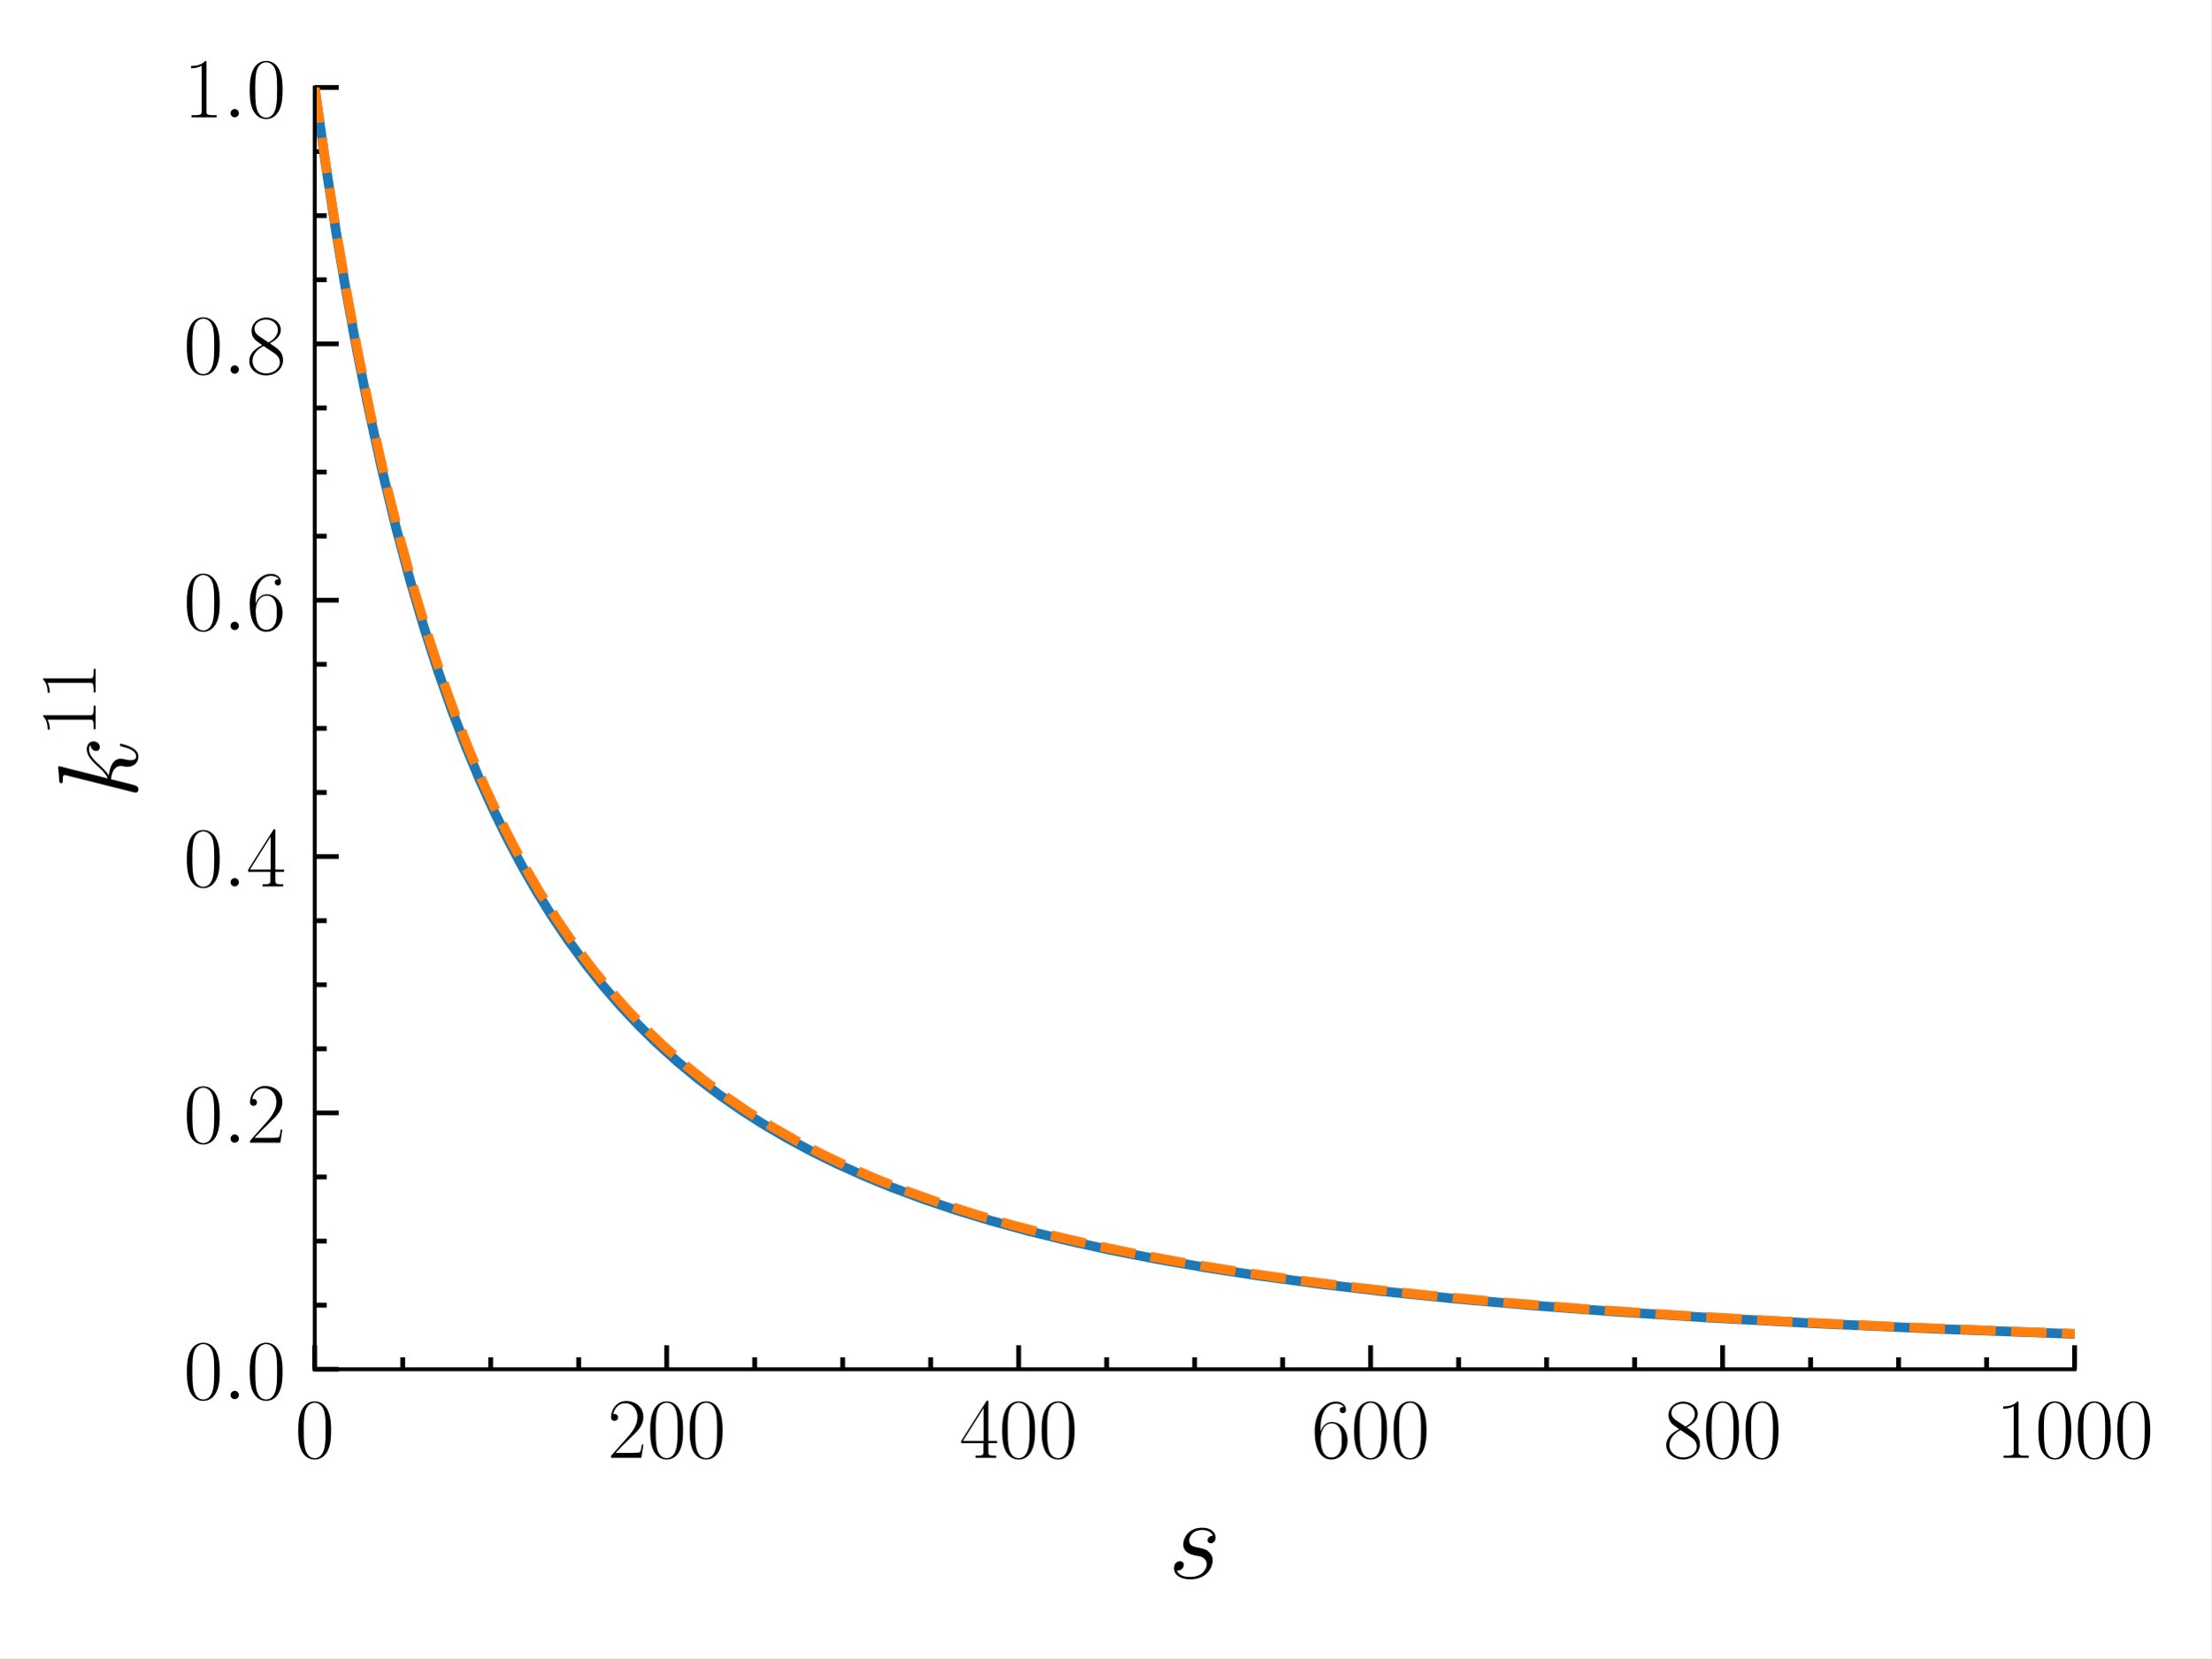
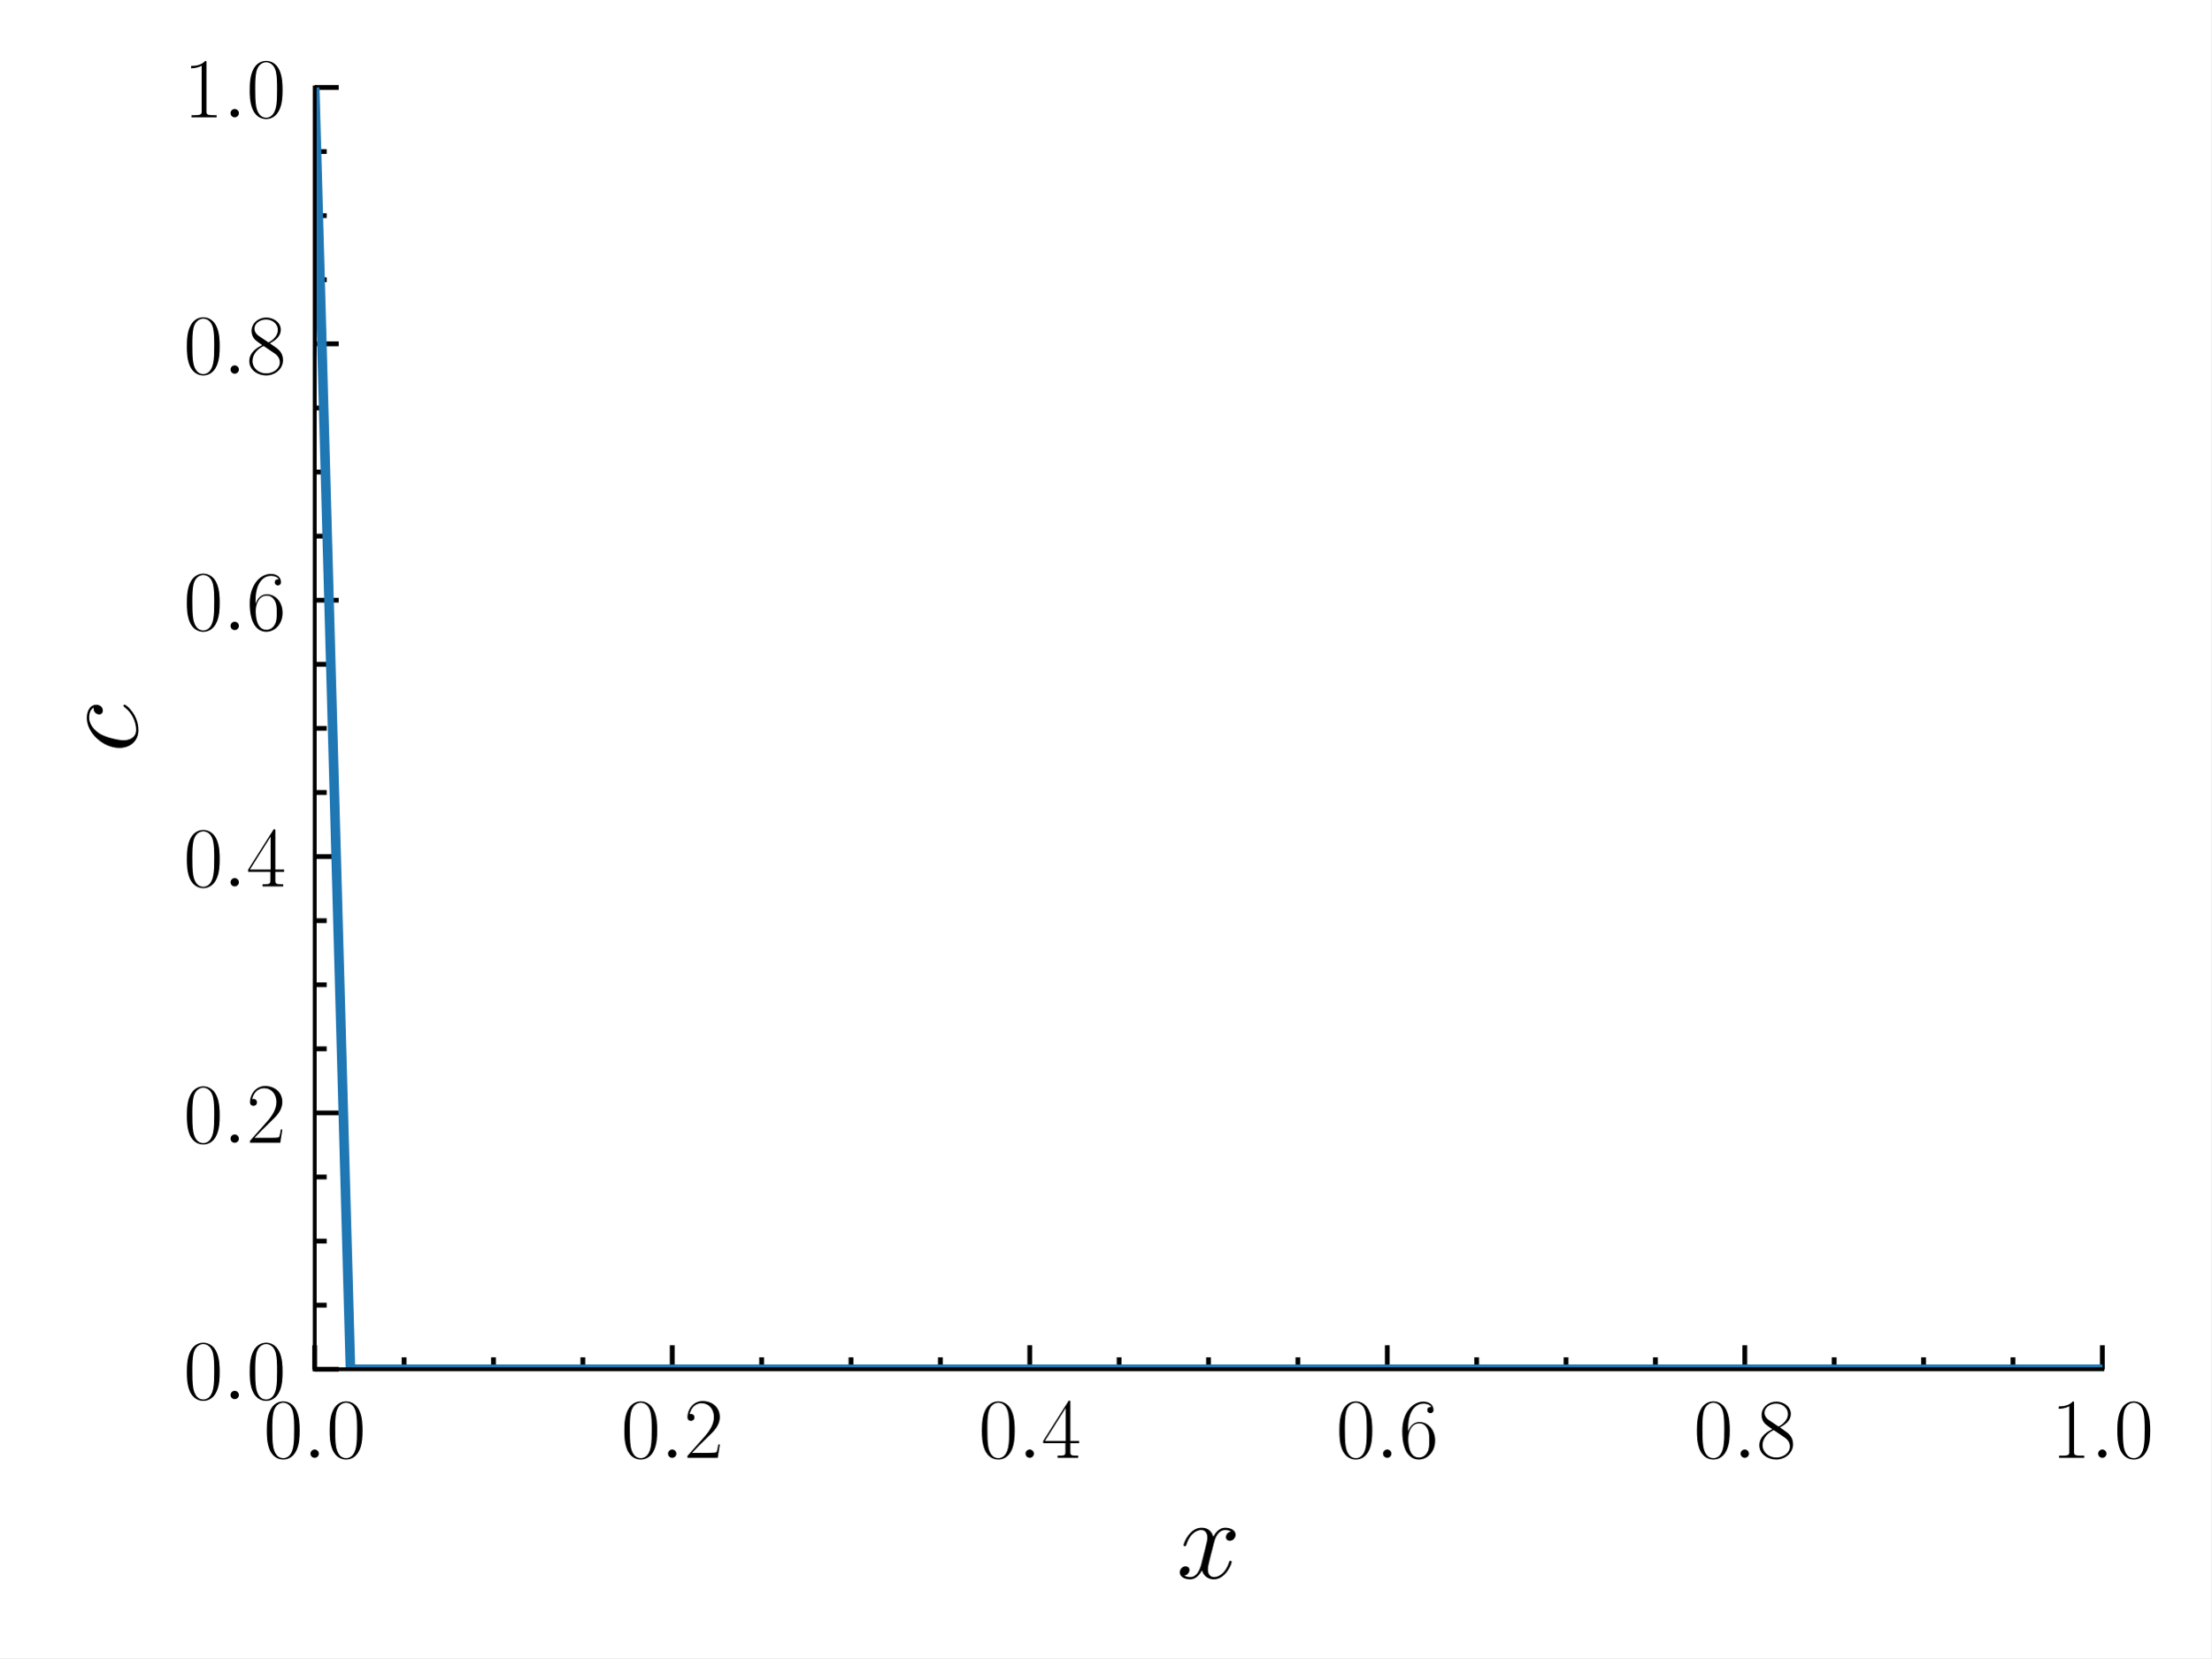
<svg xmlns="http://www.w3.org/2000/svg" xmlns:xlink="http://www.w3.org/1999/xlink" width="460.8pt" height="345.6pt" viewBox="0 0 460.8 345.6" version="1.1">
  <defs>
    <style type="text/css">*{stroke-linejoin: round; stroke-linecap: butt}</style>
  </defs>
  <g id="figure_1">
    <g id="patch_1">
      <path d="M 0 345.6  L 460.8 345.6  L 460.8 0  L 0 0  z " style="fill: #ffffff" />
    </g>
    <g id="axes_1">
      <g id="patch_2">
-         <path d="M 65.581 285.403  L 432.351 285.403  L 432.351 18.227  L 65.581 18.227  z " style="fill: #ffffff" />
+         <path d="M 65.581 285.403  L 438.137 285.403  L 438.137 18.227  L 65.581 18.227  z " style="fill: #ffffff" />
      </g>
      <g id="matplotlib.axis_1">
        <g id="xtick_1">
          <g id="line2d_1">
            <defs>
-               <path id="md72364a4b4" d="M 0 0  L 0 -5  " style="stroke: #000000" />
-             </defs>
-             <g>
-               <use xlink:href="#md72364a4b4" x="65.581" y="285.403" style="stroke: #000000" />
+               <path id="m95a06480bd" d="M 0 0  L 0 -5  " style="stroke: #000000" />
+             </defs>
+             <g>
+               <use xlink:href="#m95a06480bd" x="65.581" y="285.403" style="stroke: #000000" />
            </g>
          </g>
          <g id="text_1">
-             <g transform="translate(61.46908 303.8568) scale(0.18 -0.18)">
+             <g transform="translate(54.91819 303.8568) scale(0.18 -0.18)">
              <defs>
                <path id="CMR17-30" d="M 2688 2025  C 2688 2416 2682 3080 2413 3591  C 2176 4039 1798 4198 1466 4198  C 1158 4198 768 4058 525 3597  C 269 3118 243 2524 243 2025  C 243 1661 250 1106 448 619  C 723 -39 1216 -128 1466 -128  C 1760 -128 2208 -7 2470 600  C 2662 1042 2688 1559 2688 2025  z M 1466 -26  C 1056 -26 813 325 723 812  C 653 1188 653 1738 653 2096  C 653 2588 653 2997 736 3387  C 858 3929 1216 4096 1466 4096  C 1728 4096 2067 3923 2189 3400  C 2272 3036 2278 2607 2278 2096  C 2278 1680 2278 1169 2202 792  C 2067 95 1690 -26 1466 -26  z " transform="scale(0.015625)" />
-               </defs>
-               <use xlink:href="#CMR17-30" transform="scale(0.996264)" />
+                 <path id="CMMI12-3a" d="M 1178 307  C 1178 492 1024 619 870 619  C 685 619 557 466 557 313  C 557 128 710 0 864 0  C 1050 0 1178 153 1178 307  z " transform="scale(0.015625)" />
+               </defs>
+               <use xlink:href="#CMR17-30" transform="scale(0.996264)" />
+               <use xlink:href="#CMMI12-3a" transform="translate(45.69048 0) scale(0.996264)" />
+               <use xlink:href="#CMR17-30" transform="translate(72.78765 0) scale(0.996264)" />
            </g>
          </g>
        </g>
        <g id="xtick_2">
          <g id="line2d_2">
            <g>
-               <use xlink:href="#md72364a4b4" x="138.935" y="285.403" style="stroke: #000000" />
+               <use xlink:href="#m95a06480bd" x="140.092" y="285.403" style="stroke: #000000" />
            </g>
          </g>
          <g id="text_2">
-             <g transform="translate(126.5988 303.8568) scale(0.18 -0.18)">
+             <g transform="translate(129.4293 303.8568) scale(0.18 -0.18)">
              <defs>
                <path id="CMR17-32" d="M 2669 989  L 2554 989  C 2490 536 2438 459 2413 420  C 2381 369 1920 369 1830 369  L 602 369  C 832 619 1280 1072 1824 1597  C 2214 1967 2669 2402 2669 3035  C 2669 3790 2067 4224 1395 4224  C 691 4224 262 3604 262 3030  C 262 2780 448 2748 525 2748  C 589 2748 781 2787 781 3010  C 781 3207 614 3264 525 3264  C 486 3264 448 3258 422 3245  C 544 3790 915 4058 1306 4058  C 1862 4058 2227 3617 2227 3035  C 2227 2479 1901 2000 1536 1584  L 262 146  L 262 0  L 2515 0  L 2669 989  z " transform="scale(0.015625)" />
              </defs>
-               <use xlink:href="#CMR17-32" transform="scale(0.996264)" />
-               <use xlink:href="#CMR17-30" transform="translate(45.69048 0) scale(0.996264)" />
-               <use xlink:href="#CMR17-30" transform="translate(91.38095 0) scale(0.996264)" />
+               <use xlink:href="#CMR17-30" transform="scale(0.996264)" />
+               <use xlink:href="#CMMI12-3a" transform="translate(45.69048 0) scale(0.996264)" />
+               <use xlink:href="#CMR17-32" transform="translate(72.78765 0) scale(0.996264)" />
            </g>
          </g>
        </g>
        <g id="xtick_3">
          <g id="line2d_3">
            <g>
-               <use xlink:href="#md72364a4b4" x="212.289" y="285.403" style="stroke: #000000" />
+               <use xlink:href="#m95a06480bd" x="214.604" y="285.403" style="stroke: #000000" />
            </g>
          </g>
          <g id="text_3">
-             <g transform="translate(199.9529 303.8568) scale(0.18 -0.18)">
+             <g transform="translate(203.9405 303.8568) scale(0.18 -0.18)">
              <defs>
                <path id="CMR17-34" d="M 2150 4122  C 2150 4256 2144 4256 2029 4256  L 128 1254  L 128 1088  L 1779 1088  L 1779 457  C 1779 224 1766 160 1318 160  L 1197 160  L 1197 0  C 1402 0 1747 0 1965 0  C 2182 0 2528 0 2733 0  L 2733 160  L 2611 160  C 2163 160 2150 224 2150 457  L 2150 1088  L 2803 1088  L 2803 1254  L 2150 1254  L 2150 4122  z M 1798 3703  L 1798 1254  L 256 1254  L 1798 3703  z " transform="scale(0.015625)" />
              </defs>
-               <use xlink:href="#CMR17-34" transform="scale(0.996264)" />
-               <use xlink:href="#CMR17-30" transform="translate(45.69048 0) scale(0.996264)" />
-               <use xlink:href="#CMR17-30" transform="translate(91.38095 0) scale(0.996264)" />
+               <use xlink:href="#CMR17-30" transform="scale(0.996264)" />
+               <use xlink:href="#CMMI12-3a" transform="translate(45.69048 0) scale(0.996264)" />
+               <use xlink:href="#CMR17-34" transform="translate(72.78765 0) scale(0.996264)" />
            </g>
          </g>
        </g>
        <g id="xtick_4">
          <g id="line2d_4">
            <g>
-               <use xlink:href="#md72364a4b4" x="285.643" y="285.403" style="stroke: #000000" />
+               <use xlink:href="#m95a06480bd" x="289.115" y="285.403" style="stroke: #000000" />
            </g>
          </g>
          <g id="text_4">
-             <g transform="translate(273.3069 303.8568) scale(0.18 -0.18)">
+             <g transform="translate(278.4516 303.8568) scale(0.18 -0.18)">
              <defs>
                <path id="CMR17-36" d="M 678 2176  C 678 3690 1395 4032 1811 4032  C 1946 4032 2272 4009 2400 3776  C 2298 3776 2106 3776 2106 3553  C 2106 3381 2246 3323 2336 3323  C 2394 3323 2566 3348 2566 3560  C 2566 3954 2246 4179 1805 4179  C 1043 4179 243 3390 243 1984  C 243 253 966 -128 1478 -128  C 2099 -128 2688 427 2688 1283  C 2688 2081 2170 2662 1517 2662  C 1126 2662 838 2407 678 1960  L 678 2176  z M 1478 25  C 691 25 691 1200 691 1436  C 691 1896 909 2560 1504 2560  C 1613 2560 1926 2560 2138 2120  C 2253 1870 2253 1609 2253 1289  C 2253 944 2253 690 2118 434  C 1978 171 1773 25 1478 25  z " transform="scale(0.015625)" />
              </defs>
-               <use xlink:href="#CMR17-36" transform="scale(0.996264)" />
-               <use xlink:href="#CMR17-30" transform="translate(45.69048 0) scale(0.996264)" />
-               <use xlink:href="#CMR17-30" transform="translate(91.38095 0) scale(0.996264)" />
+               <use xlink:href="#CMR17-30" transform="scale(0.996264)" />
+               <use xlink:href="#CMMI12-3a" transform="translate(45.69048 0) scale(0.996264)" />
+               <use xlink:href="#CMR17-36" transform="translate(72.78765 0) scale(0.996264)" />
            </g>
          </g>
        </g>
        <g id="xtick_5">
          <g id="line2d_5">
            <g>
-               <use xlink:href="#md72364a4b4" x="358.997" y="285.403" style="stroke: #000000" />
+               <use xlink:href="#m95a06480bd" x="363.626" y="285.403" style="stroke: #000000" />
            </g>
          </g>
          <g id="text_5">
-             <g transform="translate(346.661 303.8568) scale(0.18 -0.18)">
+             <g transform="translate(352.9628 303.8568) scale(0.18 -0.18)">
              <defs>
                <path id="CMR17-38" d="M 1741 2264  C 2144 2467 2554 2773 2554 3263  C 2554 3841 1990 4179 1472 4179  C 890 4179 378 3759 378 3180  C 378 3021 416 2747 666 2505  C 730 2442 998 2251 1171 2130  C 883 1983 211 1634 211 934  C 211 279 838 -128 1459 -128  C 2144 -128 2720 362 2720 1010  C 2720 1590 2330 1857 2074 2029  L 1741 2264  z M 902 2822  C 851 2854 595 3051 595 3351  C 595 3739 998 4032 1459 4032  C 1965 4032 2336 3676 2336 3262  C 2336 2669 1670 2331 1638 2331  C 1632 2331 1626 2331 1574 2370  L 902 2822  z M 2080 1519  C 2176 1449 2483 1240 2483 851  C 2483 381 2010 25 1472 25  C 890 25 448 438 448 940  C 448 1443 838 1862 1280 2060  L 2080 1519  z " transform="scale(0.015625)" />
              </defs>
-               <use xlink:href="#CMR17-38" transform="scale(0.996264)" />
-               <use xlink:href="#CMR17-30" transform="translate(45.69048 0) scale(0.996264)" />
-               <use xlink:href="#CMR17-30" transform="translate(91.38095 0) scale(0.996264)" />
+               <use xlink:href="#CMR17-30" transform="scale(0.996264)" />
+               <use xlink:href="#CMMI12-3a" transform="translate(45.69048 0) scale(0.996264)" />
+               <use xlink:href="#CMR17-38" transform="translate(72.78765 0) scale(0.996264)" />
            </g>
          </g>
        </g>
        <g id="xtick_6">
          <g id="line2d_6">
            <g>
-               <use xlink:href="#md72364a4b4" x="432.351" y="285.403" style="stroke: #000000" />
+               <use xlink:href="#m95a06480bd" x="438.137" y="285.403" style="stroke: #000000" />
            </g>
          </g>
          <g id="text_6">
-             <g transform="translate(415.9029 303.8568) scale(0.18 -0.18)">
+             <g transform="translate(427.4739 303.8568) scale(0.18 -0.18)">
              <defs>
                <path id="CMR17-31" d="M 1702 4058  C 1702 4192 1696 4192 1606 4192  C 1357 3916 979 3827 621 3827  C 602 3827 570 3827 563 3808  C 557 3795 557 3782 557 3648  C 755 3648 1088 3686 1344 3839  L 1344 461  C 1344 236 1331 160 781 160  L 589 160  L 589 0  C 896 0 1216 0 1523 0  C 1830 0 2150 0 2458 0  L 2458 160  L 2266 160  C 1715 160 1702 230 1702 458  L 1702 4058  z " transform="scale(0.015625)" />
              </defs>
              <use xlink:href="#CMR17-31" transform="scale(0.996264)" />
-               <use xlink:href="#CMR17-30" transform="translate(45.69048 0) scale(0.996264)" />
-               <use xlink:href="#CMR17-30" transform="translate(91.38095 0) scale(0.996264)" />
-               <use xlink:href="#CMR17-30" transform="translate(137.0714 0) scale(0.996264)" />
+               <use xlink:href="#CMMI12-3a" transform="translate(45.69048 0) scale(0.996264)" />
+               <use xlink:href="#CMR17-30" transform="translate(72.78765 0) scale(0.996264)" />
            </g>
          </g>
        </g>
        <g id="xtick_7">
          <g id="line2d_7">
            <defs>
-               <path id="m55b7b4839a" d="M 0 0  L 0 -2.5  " style="stroke: #000000" />
-             </defs>
-             <g>
-               <use xlink:href="#m55b7b4839a" x="83.92" y="285.403" style="stroke: #000000" />
+               <path id="mf8cf2a7d24" d="M 0 0  L 0 -2.5  " style="stroke: #000000" />
+             </defs>
+             <g>
+               <use xlink:href="#mf8cf2a7d24" x="84.209" y="285.403" style="stroke: #000000" />
            </g>
          </g>
        </g>
        <g id="xtick_8">
          <g id="line2d_8">
            <g>
-               <use xlink:href="#m55b7b4839a" x="102.258" y="285.403" style="stroke: #000000" />
+               <use xlink:href="#mf8cf2a7d24" x="102.837" y="285.403" style="stroke: #000000" />
            </g>
          </g>
        </g>
        <g id="xtick_9">
          <g id="line2d_9">
            <g>
-               <use xlink:href="#m55b7b4839a" x="120.597" y="285.403" style="stroke: #000000" />
+               <use xlink:href="#mf8cf2a7d24" x="121.465" y="285.403" style="stroke: #000000" />
            </g>
          </g>
        </g>
        <g id="xtick_10">
          <g id="line2d_10">
            <g>
-               <use xlink:href="#m55b7b4839a" x="157.274" y="285.403" style="stroke: #000000" />
+               <use xlink:href="#mf8cf2a7d24" x="158.72" y="285.403" style="stroke: #000000" />
            </g>
          </g>
        </g>
        <g id="xtick_11">
          <g id="line2d_11">
            <g>
-               <use xlink:href="#m55b7b4839a" x="175.612" y="285.403" style="stroke: #000000" />
+               <use xlink:href="#mf8cf2a7d24" x="177.348" y="285.403" style="stroke: #000000" />
            </g>
          </g>
        </g>
        <g id="xtick_12">
          <g id="line2d_12">
            <g>
-               <use xlink:href="#m55b7b4839a" x="193.951" y="285.403" style="stroke: #000000" />
+               <use xlink:href="#mf8cf2a7d24" x="195.976" y="285.403" style="stroke: #000000" />
            </g>
          </g>
        </g>
        <g id="xtick_13">
          <g id="line2d_13">
            <g>
-               <use xlink:href="#m55b7b4839a" x="230.628" y="285.403" style="stroke: #000000" />
+               <use xlink:href="#mf8cf2a7d24" x="233.231" y="285.403" style="stroke: #000000" />
            </g>
          </g>
        </g>
        <g id="xtick_14">
          <g id="line2d_14">
            <g>
-               <use xlink:href="#m55b7b4839a" x="248.966" y="285.403" style="stroke: #000000" />
+               <use xlink:href="#mf8cf2a7d24" x="251.859" y="285.403" style="stroke: #000000" />
            </g>
          </g>
        </g>
        <g id="xtick_15">
          <g id="line2d_15">
            <g>
-               <use xlink:href="#m55b7b4839a" x="267.305" y="285.403" style="stroke: #000000" />
+               <use xlink:href="#mf8cf2a7d24" x="270.487" y="285.403" style="stroke: #000000" />
            </g>
          </g>
        </g>
        <g id="xtick_16">
          <g id="line2d_16">
            <g>
-               <use xlink:href="#m55b7b4839a" x="303.982" y="285.403" style="stroke: #000000" />
+               <use xlink:href="#mf8cf2a7d24" x="307.742" y="285.403" style="stroke: #000000" />
            </g>
          </g>
        </g>
        <g id="xtick_17">
          <g id="line2d_17">
            <g>
-               <use xlink:href="#m55b7b4839a" x="322.32" y="285.403" style="stroke: #000000" />
+               <use xlink:href="#mf8cf2a7d24" x="326.37" y="285.403" style="stroke: #000000" />
            </g>
          </g>
        </g>
        <g id="xtick_18">
          <g id="line2d_18">
            <g>
-               <use xlink:href="#m55b7b4839a" x="340.659" y="285.403" style="stroke: #000000" />
+               <use xlink:href="#mf8cf2a7d24" x="344.998" y="285.403" style="stroke: #000000" />
            </g>
          </g>
        </g>
        <g id="xtick_19">
          <g id="line2d_19">
            <g>
-               <use xlink:href="#m55b7b4839a" x="377.336" y="285.403" style="stroke: #000000" />
+               <use xlink:href="#mf8cf2a7d24" x="382.254" y="285.403" style="stroke: #000000" />
            </g>
          </g>
        </g>
        <g id="xtick_20">
          <g id="line2d_20">
            <g>
-               <use xlink:href="#m55b7b4839a" x="395.674" y="285.403" style="stroke: #000000" />
+               <use xlink:href="#mf8cf2a7d24" x="400.881" y="285.403" style="stroke: #000000" />
            </g>
          </g>
        </g>
        <g id="xtick_21">
          <g id="line2d_21">
            <g>
-               <use xlink:href="#m55b7b4839a" x="414.013" y="285.403" style="stroke: #000000" />
+               <use xlink:href="#mf8cf2a7d24" x="419.509" y="285.403" style="stroke: #000000" />
            </g>
          </g>
        </g>
        <g id="text_7">
-           <g transform="translate(243.4523 328.9492) scale(0.24 -0.24)">
-             <defs>
-               <path id="CMMI12-73" d="M 1459 1280  C 1568 1261 1741 1223 1779 1216  C 1862 1192 2150 1090 2150 783  C 2150 586 1971 70 1229 70  C 1094 70 614 70 486 436  C 742 404 870 603 870 745  C 870 880 781 950 653 950  C 512 950 326 841 326 552  C 326 173 710 -64 1222 -64  C 2195 -64 2483 651 2483 984  C 2483 1079 2483 1258 2278 1462  C 2118 1616 1965 1648 1619 1718  C 1446 1756 1171 1814 1171 2101  C 1171 2229 1286 2689 1894 2689  C 2163 2689 2426 2589 2490 2368  C 2208 2368 2195 2125 2195 2119  C 2195 1984 2317 1946 2374 1946  C 2464 1946 2643 2015 2643 2281  C 2643 2545 2400 2816 1901 2816  C 1062 2816 838 2160 838 1899  C 838 1414 1312 1312 1459 1280  z " transform="scale(0.015625)" />
-             </defs>
-             <use xlink:href="#CMMI12-73" transform="scale(0.996264)" />
+           <g transform="translate(245.207 328.9492) scale(0.24 -0.24)">
+             <defs>
+               <path id="CMMI12-78" d="M 3034 2606  C 2829 2567 2752 2414 2752 2293  C 2752 2139 2874 2088 2963 2088  C 3155 2088 3290 2254 3290 2427  C 3290 2695 2982 2816 2714 2816  C 2323 2816 2106 2433 2048 2312  C 1901 2816 1504 2816 1389 2816  C 736 2816 390 1980 390 1839  C 390 1814 416 1782 461 1782  C 512 1782 525 1820 538 1846  C 755 2555 1184 2689 1370 2689  C 1658 2689 1715 2420 1715 2267  C 1715 2127 1677 1980 1600 1673  L 1382 798  C 1286 415 1101 64 762 64  C 730 64 570 64 435 147  C 666 192 717 383 717 460  C 717 588 621 664 499 664  C 346 664 179 530 179 326  C 179 57 480 -64 755 -64  C 1062 -64 1280 179 1414 441  C 1517 64 1837 -64 2074 -64  C 2726 -64 3072 773 3072 913  C 3072 945 3046 971 3008 971  C 2950 971 2944 939 2925 888  C 2752 326 2381 64 2093 64  C 1869 64 1747 230 1747 492  C 1747 632 1773 734 1875 1156  L 2099 2024  C 2195 2408 2413 2689 2707 2689  C 2720 2689 2899 2689 3034 2606  z " transform="scale(0.015625)" />
+             </defs>
+             <use xlink:href="#CMMI12-78" transform="scale(0.996264)" />
          </g>
        </g>
      </g>
      <g id="matplotlib.axis_2">
        <g id="ytick_1">
          <g id="line2d_22">
            <defs>
-               <path id="m1ca6448820" d="M 0 0  L 5 0  " style="stroke: #000000" />
-             </defs>
-             <g>
-               <use xlink:href="#m1ca6448820" x="65.581" y="285.403" style="stroke: #000000" />
+               <path id="m612a38b58c" d="M 0 0  L 5 0  " style="stroke: #000000" />
+             </defs>
+             <g>
+               <use xlink:href="#m612a38b58c" x="65.581" y="285.403" style="stroke: #000000" />
            </g>
          </g>
          <g id="text_8">
            <g transform="translate(38.25516 291.6301) scale(0.18 -0.18)">
-               <defs>
-                 <path id="CMMI12-3a" d="M 1178 307  C 1178 492 1024 619 870 619  C 685 619 557 466 557 313  C 557 128 710 0 864 0  C 1050 0 1178 153 1178 307  z " transform="scale(0.015625)" />
-               </defs>
              <use xlink:href="#CMR17-30" transform="scale(0.996264)" />
              <use xlink:href="#CMMI12-3a" transform="translate(45.69048 0) scale(0.996264)" />
              <use xlink:href="#CMR17-30" transform="translate(72.78765 0) scale(0.996264)" />
            </g>
          </g>
        </g>
        <g id="ytick_2">
          <g id="line2d_23">
            <g>
-               <use xlink:href="#m1ca6448820" x="65.581" y="231.968" style="stroke: #000000" />
+               <use xlink:href="#m612a38b58c" x="65.581" y="231.968" style="stroke: #000000" />
            </g>
          </g>
          <g id="text_9">
            <g transform="translate(38.25516 238.1948) scale(0.18 -0.18)">
              <use xlink:href="#CMR17-30" transform="scale(0.996264)" />
              <use xlink:href="#CMMI12-3a" transform="translate(45.69048 0) scale(0.996264)" />
              <use xlink:href="#CMR17-32" transform="translate(72.78765 0) scale(0.996264)" />
            </g>
          </g>
        </g>
        <g id="ytick_3">
          <g id="line2d_24">
            <g>
-               <use xlink:href="#m1ca6448820" x="65.581" y="178.533" style="stroke: #000000" />
+               <use xlink:href="#m612a38b58c" x="65.581" y="178.533" style="stroke: #000000" />
            </g>
          </g>
          <g id="text_10">
            <g transform="translate(38.25516 184.7594) scale(0.18 -0.18)">
              <use xlink:href="#CMR17-30" transform="scale(0.996264)" />
              <use xlink:href="#CMMI12-3a" transform="translate(45.69048 0) scale(0.996264)" />
              <use xlink:href="#CMR17-34" transform="translate(72.78765 0) scale(0.996264)" />
            </g>
          </g>
        </g>
        <g id="ytick_4">
          <g id="line2d_25">
            <g>
-               <use xlink:href="#m1ca6448820" x="65.581" y="125.097" style="stroke: #000000" />
+               <use xlink:href="#m612a38b58c" x="65.581" y="125.097" style="stroke: #000000" />
            </g>
          </g>
          <g id="text_11">
            <g transform="translate(38.25516 131.324) scale(0.18 -0.18)">
              <use xlink:href="#CMR17-30" transform="scale(0.996264)" />
              <use xlink:href="#CMMI12-3a" transform="translate(45.69048 0) scale(0.996264)" />
              <use xlink:href="#CMR17-36" transform="translate(72.78765 0) scale(0.996264)" />
            </g>
          </g>
        </g>
        <g id="ytick_5">
          <g id="line2d_26">
            <g>
-               <use xlink:href="#m1ca6448820" x="65.581" y="71.662" style="stroke: #000000" />
+               <use xlink:href="#m612a38b58c" x="65.581" y="71.662" style="stroke: #000000" />
            </g>
          </g>
          <g id="text_12">
            <g transform="translate(38.25516 77.88867) scale(0.18 -0.18)">
              <use xlink:href="#CMR17-30" transform="scale(0.996264)" />
              <use xlink:href="#CMMI12-3a" transform="translate(45.69048 0) scale(0.996264)" />
              <use xlink:href="#CMR17-38" transform="translate(72.78765 0) scale(0.996264)" />
            </g>
          </g>
        </g>
        <g id="ytick_6">
          <g id="line2d_27">
            <g>
-               <use xlink:href="#m1ca6448820" x="65.581" y="18.227" style="stroke: #000000" />
+               <use xlink:href="#m612a38b58c" x="65.581" y="18.227" style="stroke: #000000" />
            </g>
          </g>
          <g id="text_13">
            <g transform="translate(38.25516 24.4533) scale(0.18 -0.18)">
              <use xlink:href="#CMR17-31" transform="scale(0.996264)" />
              <use xlink:href="#CMMI12-3a" transform="translate(45.69048 0) scale(0.996264)" />
              <use xlink:href="#CMR17-30" transform="translate(72.78765 0) scale(0.996264)" />
            </g>
          </g>
        </g>
        <g id="ytick_7">
          <g id="line2d_28">
            <defs>
-               <path id="m7b591248af" d="M 0 0  L 2.5 0  " style="stroke: #000000" />
-             </defs>
-             <g>
-               <use xlink:href="#m7b591248af" x="65.581" y="272.045" style="stroke: #000000" />
+               <path id="mef7926a5ea" d="M 0 0  L 2.5 0  " style="stroke: #000000" />
+             </defs>
+             <g>
+               <use xlink:href="#mef7926a5ea" x="65.581" y="272.045" style="stroke: #000000" />
            </g>
          </g>
        </g>
        <g id="ytick_8">
          <g id="line2d_29">
            <g>
-               <use xlink:href="#m7b591248af" x="65.581" y="258.686" style="stroke: #000000" />
+               <use xlink:href="#mef7926a5ea" x="65.581" y="258.686" style="stroke: #000000" />
            </g>
          </g>
        </g>
        <g id="ytick_9">
          <g id="line2d_30">
            <g>
-               <use xlink:href="#m7b591248af" x="65.581" y="245.327" style="stroke: #000000" />
+               <use xlink:href="#mef7926a5ea" x="65.581" y="245.327" style="stroke: #000000" />
            </g>
          </g>
        </g>
        <g id="ytick_10">
          <g id="line2d_31">
            <g>
-               <use xlink:href="#m7b591248af" x="65.581" y="218.609" style="stroke: #000000" />
+               <use xlink:href="#mef7926a5ea" x="65.581" y="218.609" style="stroke: #000000" />
            </g>
          </g>
        </g>
        <g id="ytick_11">
          <g id="line2d_32">
            <g>
-               <use xlink:href="#m7b591248af" x="65.581" y="205.25" style="stroke: #000000" />
+               <use xlink:href="#mef7926a5ea" x="65.581" y="205.25" style="stroke: #000000" />
            </g>
          </g>
        </g>
        <g id="ytick_12">
          <g id="line2d_33">
            <g>
-               <use xlink:href="#m7b591248af" x="65.581" y="191.892" style="stroke: #000000" />
+               <use xlink:href="#mef7926a5ea" x="65.581" y="191.892" style="stroke: #000000" />
            </g>
          </g>
        </g>
        <g id="ytick_13">
          <g id="line2d_34">
            <g>
-               <use xlink:href="#m7b591248af" x="65.581" y="165.174" style="stroke: #000000" />
+               <use xlink:href="#mef7926a5ea" x="65.581" y="165.174" style="stroke: #000000" />
            </g>
          </g>
        </g>
        <g id="ytick_14">
          <g id="line2d_35">
            <g>
-               <use xlink:href="#m7b591248af" x="65.581" y="151.815" style="stroke: #000000" />
+               <use xlink:href="#mef7926a5ea" x="65.581" y="151.815" style="stroke: #000000" />
            </g>
          </g>
        </g>
        <g id="ytick_15">
          <g id="line2d_36">
            <g>
-               <use xlink:href="#m7b591248af" x="65.581" y="138.456" style="stroke: #000000" />
+               <use xlink:href="#mef7926a5ea" x="65.581" y="138.456" style="stroke: #000000" />
            </g>
          </g>
        </g>
        <g id="ytick_16">
          <g id="line2d_37">
            <g>
-               <use xlink:href="#m7b591248af" x="65.581" y="111.739" style="stroke: #000000" />
+               <use xlink:href="#mef7926a5ea" x="65.581" y="111.739" style="stroke: #000000" />
            </g>
          </g>
        </g>
        <g id="ytick_17">
          <g id="line2d_38">
            <g>
-               <use xlink:href="#m7b591248af" x="65.581" y="98.38" style="stroke: #000000" />
+               <use xlink:href="#mef7926a5ea" x="65.581" y="98.38" style="stroke: #000000" />
            </g>
          </g>
        </g>
        <g id="ytick_18">
          <g id="line2d_39">
            <g>
-               <use xlink:href="#m7b591248af" x="65.581" y="85.021" style="stroke: #000000" />
+               <use xlink:href="#mef7926a5ea" x="65.581" y="85.021" style="stroke: #000000" />
            </g>
          </g>
        </g>
        <g id="ytick_19">
          <g id="line2d_40">
            <g>
-               <use xlink:href="#m7b591248af" x="65.581" y="58.303" style="stroke: #000000" />
+               <use xlink:href="#mef7926a5ea" x="65.581" y="58.303" style="stroke: #000000" />
            </g>
          </g>
        </g>
        <g id="ytick_20">
          <g id="line2d_41">
            <g>
-               <use xlink:href="#m7b591248af" x="65.581" y="44.944" style="stroke: #000000" />
+               <use xlink:href="#mef7926a5ea" x="65.581" y="44.944" style="stroke: #000000" />
            </g>
          </g>
        </g>
        <g id="ytick_21">
          <g id="line2d_42">
            <g>
-               <use xlink:href="#m7b591248af" x="65.581" y="31.585" style="stroke: #000000" />
+               <use xlink:href="#mef7926a5ea" x="65.581" y="31.585" style="stroke: #000000" />
            </g>
          </g>
        </g>
        <g id="text_14">
-           <g transform="translate(28.6044 166.4987) rotate(-90) scale(0.24 -0.24)">
-             <defs>
-               <path id="CMMI12-6b" d="M 1798 4257  C 1805 4283 1818 4321 1818 4352  C 1818 4416 1754 4416 1741 4416  C 1734 4416 1504 4393 1389 4377  C 1280 4377 1184 4358 1069 4358  C 915 4345 870 4339 870 4224  C 870 4160 934 4160 998 4160  C 1325 4160 1325 4103 1325 4040  C 1325 4015 1325 4002 1293 3888  L 378 248  C 352 152 352 140 352 101  C 352 -38 461 -64 525 -64  C 704 -64 742 77 794 275  L 1094 1469  C 1555 1418 1830 1226 1830 920  C 1830 881 1830 856 1811 760  C 1786 664 1786 588 1786 556  C 1786 185 2029 -64 2355 -64  C 2650 -64 2803 204 2854 294  C 2989 530 3072 888 3072 913  C 3072 945 3046 971 3008 971  C 2950 971 2944 945 2918 843  C 2829 511 2694 64 2368 64  C 2240 64 2157 128 2157 370  C 2157 492 2182 632 2208 728  C 2234 843 2234 849 2234 926  C 2234 1303 1894 1514 1306 1590  C 1536 1731 1766 1980 1856 2076  C 2221 2484 2470 2689 2765 2689  C 2912 2689 2950 2650 2995 2612  C 2758 2586 2669 2420 2669 2293  C 2669 2139 2790 2088 2880 2088  C 3053 2088 3206 2235 3206 2440  C 3206 2625 3059 2816 2771 2816  C 2419 2816 2131 2567 1677 2056  C 1613 1980 1376 1737 1139 1648  L 1798 4257  z " transform="scale(0.015625)" />
-             </defs>
-             <use xlink:href="#CMMI12-6b" transform="scale(0.996264)" />
-             <use xlink:href="#CMR17-31" transform="translate(54.0792 36.15364) scale(0.697382)" />
-             <use xlink:href="#CMR17-31" transform="translate(86.06238 36.15364) scale(0.697382)" />
+           <g transform="translate(28.6044 156.853) rotate(-90) scale(0.24 -0.24)">
+             <defs>
+               <path id="CMMI12-63" d="M 2502 2431  C 2381 2431 2323 2431 2234 2355  C 2195 2323 2125 2227 2125 2125  C 2125 1997 2221 1920 2342 1920  C 2496 1920 2669 2044 2669 2292  C 2669 2588 2374 2816 1933 2816  C 1094 2816 256 1903 256 996  C 256 441 602 -64 1254 -64  C 2125 -64 2675 622 2675 706  C 2675 744 2637 776 2611 776  C 2592 776 2586 770 2528 713  C 2118 162 1510 64 1267 64  C 826 64 685 446 685 764  C 685 988 794 1605 1024 2039  C 1190 2338 1536 2682 1939 2682  C 2022 2682 2374 2682 2502 2431  z " transform="scale(0.015625)" />
+             </defs>
+             <use xlink:href="#CMMI12-63" transform="scale(0.996264)" />
          </g>
        </g>
      </g>
      <g id="line2d_43">
-         <path d="M 65.581 18.227  L 67.782 33.785  L 69.982 48.017  L 72.183 61.069  L 74.384 73.07  L 76.584 84.128  L 79.518 97.573  L 82.453 109.709  L 85.387 120.702  L 88.321 130.69  L 91.255 139.794  L 94.189 148.114  L 97.123 155.739  L 100.058 162.744  L 102.992 169.194  L 105.926 175.147  L 108.86 180.653  L 111.794 185.755  L 114.728 190.492  L 118.396 195.952  L 122.064 200.953  L 125.732 205.545  L 129.399 209.771  L 133.067 213.67  L 136.735 217.274  L 141.136 221.25  L 145.537 224.888  L 149.938 228.224  L 154.34 231.291  L 158.741 234.117  L 163.876 237.143  L 169.01 239.908  L 174.145 242.441  L 180.014 245.085  L 185.882 247.492  L 192.484 249.951  L 199.086 252.177  L 206.421 254.414  L 214.49 256.622  L 222.559 258.602  L 231.361 260.537  L 240.897 262.406  L 251.167 264.192  L 262.17 265.884  L 274.64 267.568  L 287.844 269.123  L 302.515 270.624  L 318.653 272.047  L 336.258 273.377  L 356.063 274.648  L 378.069 275.838  L 403.01 276.962  L 431.618 278.024  L 433.085 278.073  L 433.085 278.073  " clip-path="url(#pd3a53df7f4)" style="fill: none; stroke: #1f77b4; stroke-width: 2; stroke-linecap: square" />
-       </g>
-       <g id="line2d_44">
-         <path d="M 65.581 18.227  L 67.782 33.564  L 69.982 47.617  L 72.183 60.526  L 74.384 72.412  L 77.318 86.848  L 80.252 99.864  L 83.186 111.641  L 86.12 122.332  L 89.055 132.065  L 91.989 140.952  L 94.923 149.089  L 97.857 156.557  L 100.791 163.427  L 103.725 169.763  L 106.659 175.617  L 109.594 181.038  L 112.528 186.066  L 116.196 191.857  L 119.863 197.156  L 123.531 202.018  L 127.199 206.488  L 130.866 210.608  L 134.534 214.414  L 138.202 217.936  L 142.603 221.828  L 147.004 225.392  L 151.405 228.665  L 155.807 231.677  L 160.941 234.897  L 166.076 237.837  L 171.211 240.527  L 177.079 243.331  L 182.948 245.88  L 189.55 248.481  L 196.151 250.833  L 203.487 253.192  L 210.822 255.317  L 218.891 257.421  L 227.694 259.474  L 237.23 261.453  L 247.499 263.342  L 258.502 265.127  L 270.239 266.803  L 283.443 268.452  L 297.38 269.965  L 312.784 271.413  L 329.656 272.777  L 348.728 274.092  L 370 275.33  L 394.207 276.507  L 421.348 277.596  L 433.085 278.007  L 433.085 278.007  " clip-path="url(#pd3a53df7f4)" style="fill: none; stroke-dasharray: 7.4,3.2; stroke-dashoffset: 0; stroke: #ff7f0e; stroke-width: 2" />
+         <path d="M 65.581 18.227  L 69.307 151.815  L 73.032 285.403  L 76.758 285.403  L 80.483 285.403  L 84.209 285.403  L 87.935 285.403  L 91.66 285.403  L 95.386 285.403  L 99.111 285.403  L 102.837 285.403  L 106.562 285.403  L 110.288 285.403  L 114.013 285.403  L 117.739 285.403  L 121.465 285.403  L 125.19 285.403  L 128.916 285.403  L 132.641 285.403  L 136.367 285.403  L 140.092 285.403  L 143.818 285.403  L 147.543 285.403  L 151.269 285.403  L 154.995 285.403  L 158.72 285.403  L 162.446 285.403  L 166.171 285.403  L 169.897 285.403  L 173.622 285.403  L 177.348 285.403  L 181.074 285.403  L 184.799 285.403  L 188.525 285.403  L 192.25 285.403  L 195.976 285.403  L 199.701 285.403  L 203.427 285.403  L 207.152 285.403  L 210.878 285.403  L 214.604 285.403  L 218.329 285.403  L 222.055 285.403  L 225.78 285.403  L 229.506 285.403  L 233.231 285.403  L 236.957 285.403  L 240.682 285.403  L 244.408 285.403  L 248.134 285.403  L 251.859 285.403  L 255.585 285.403  L 259.31 285.403  L 263.036 285.403  L 266.761 285.403  L 270.487 285.403  L 274.212 285.403  L 277.938 285.403  L 281.664 285.403  L 285.389 285.403  L 289.115 285.403  L 292.84 285.403  L 296.566 285.403  L 300.291 285.403  L 304.017 285.403  L 307.742 285.403  L 311.468 285.403  L 315.194 285.403  L 318.919 285.403  L 322.645 285.403  L 326.37 285.403  L 330.096 285.403  L 333.821 285.403  L 337.547 285.403  L 341.272 285.403  L 344.998 285.403  L 348.724 285.403  L 352.449 285.403  L 356.175 285.403  L 359.9 285.403  L 363.626 285.403  L 367.351 285.403  L 371.077 285.403  L 374.802 285.403  L 378.528 285.403  L 382.254 285.403  L 385.979 285.403  L 389.705 285.403  L 393.43 285.403  L 397.156 285.403  L 400.881 285.403  L 404.607 285.403  L 408.333 285.403  L 412.058 285.403  L 415.784 285.403  L 419.509 285.403  L 423.235 285.403  L 426.96 285.403  L 430.686 285.403  L 434.411 285.403  L 438.137 285.403  " clip-path="url(#pb7de1bdcfd)" style="fill: none; stroke: #1f77b4; stroke-width: 2; stroke-linecap: square" />
      </g>
      <g id="patch_3">
        <path d="M 65.581 285.403  L 65.581 18.227  " style="fill: none; stroke: #000000; stroke-width: 0.8; stroke-linejoin: miter; stroke-linecap: square" />
      </g>
      <g id="patch_4">
-         <path d="M 65.581 285.403  L 432.351 285.403  " style="fill: none; stroke: #000000; stroke-width: 0.8; stroke-linejoin: miter; stroke-linecap: square" />
+         <path d="M 65.581 285.403  L 438.137 285.403  " style="fill: none; stroke: #000000; stroke-width: 0.8; stroke-linejoin: miter; stroke-linecap: square" />
      </g>
    </g>
  </g>
  <defs>
-     <clipPath id="pd3a53df7f4">
-       <rect x="65.581" y="18.227" width="366.77" height="267.177" />
+     <clipPath id="pb7de1bdcfd">
+       <rect x="65.581" y="18.227" width="372.556" height="267.177" />
    </clipPath>
  </defs>
</svg>
